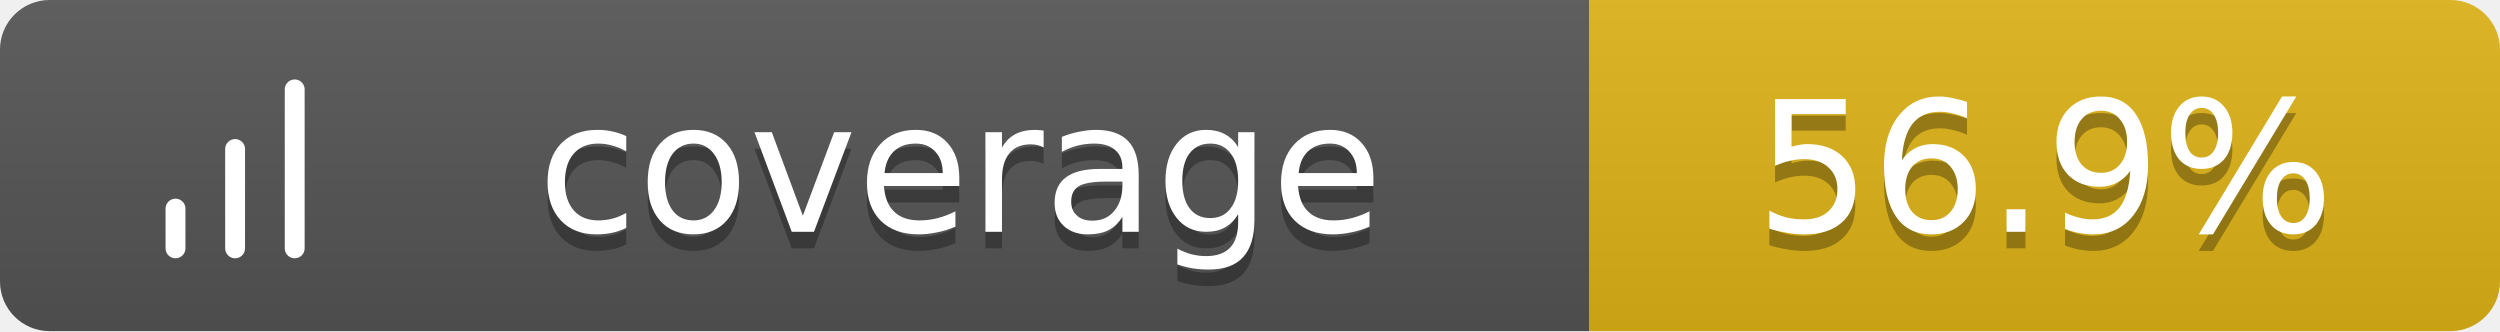
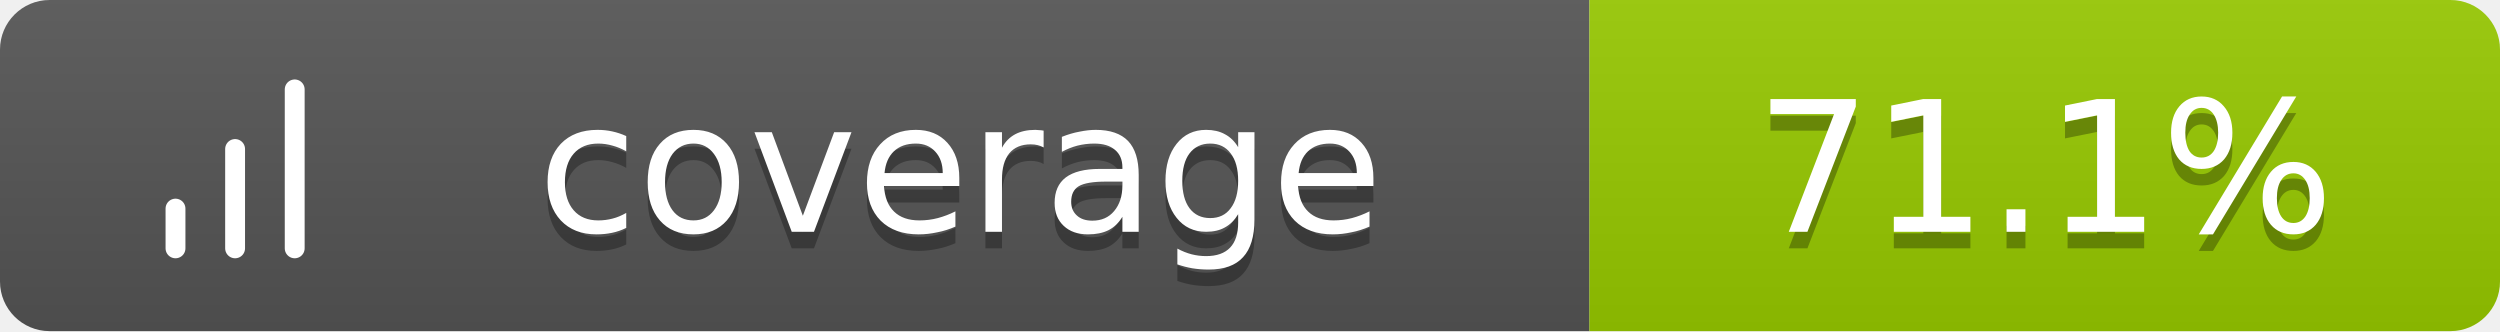
<svg xmlns="http://www.w3.org/2000/svg" width="151" height="20">
  <linearGradient id="b" x2="0" y2="100%">
    <stop offset="0" stop-color="#bbb" stop-opacity=".1" />
    <stop offset="1" stop-opacity=".1" />
  </linearGradient>
  <clipPath id="a">
    <rect width="151" height="20" rx="3" fill="#fff" />
  </clipPath>
  <g clip-path="url(#a)">
    <path fill="#555" d="M0 0h96v20H0z" />
-     <path fill="#dfb317" d="M96 0h55v20H96z" />
+     <path fill="#97CA00" d="M96 0h55v20H96z" />
    <path fill="url(#b)" d="M0 0h151v20H0z" />
  </g>
  <g fill="#fff" text-anchor="middle" font-family="Verdana,Geneva,DejaVu Sans,sans-serif" text-rendering="geometricPrecision" font-size="11">
    <g transform="translate(7, 3) scale(0.6)">
      <path d="M12 20V10M18 20V4M6 20v-4" stroke="#fff" stroke-width="2" stroke-linecap="round" stroke-linejoin="round" fill="none" />
    </g>
    <text x="58.0" y="15" fill="#010101" fill-opacity=".3">coverage</text>
    <text x="58.0" y="14">coverage</text>
-     <text x="123.5" y="15" fill="#010101" fill-opacity=".3">56.9%</text>
-     <text x="123.5" y="14">56.9%</text>
+     <text x="123.5" y="15" fill="#010101" fill-opacity=".3">71.1%</text>
+     <text x="123.5" y="14">71.1%</text>
  </g>
</svg>
